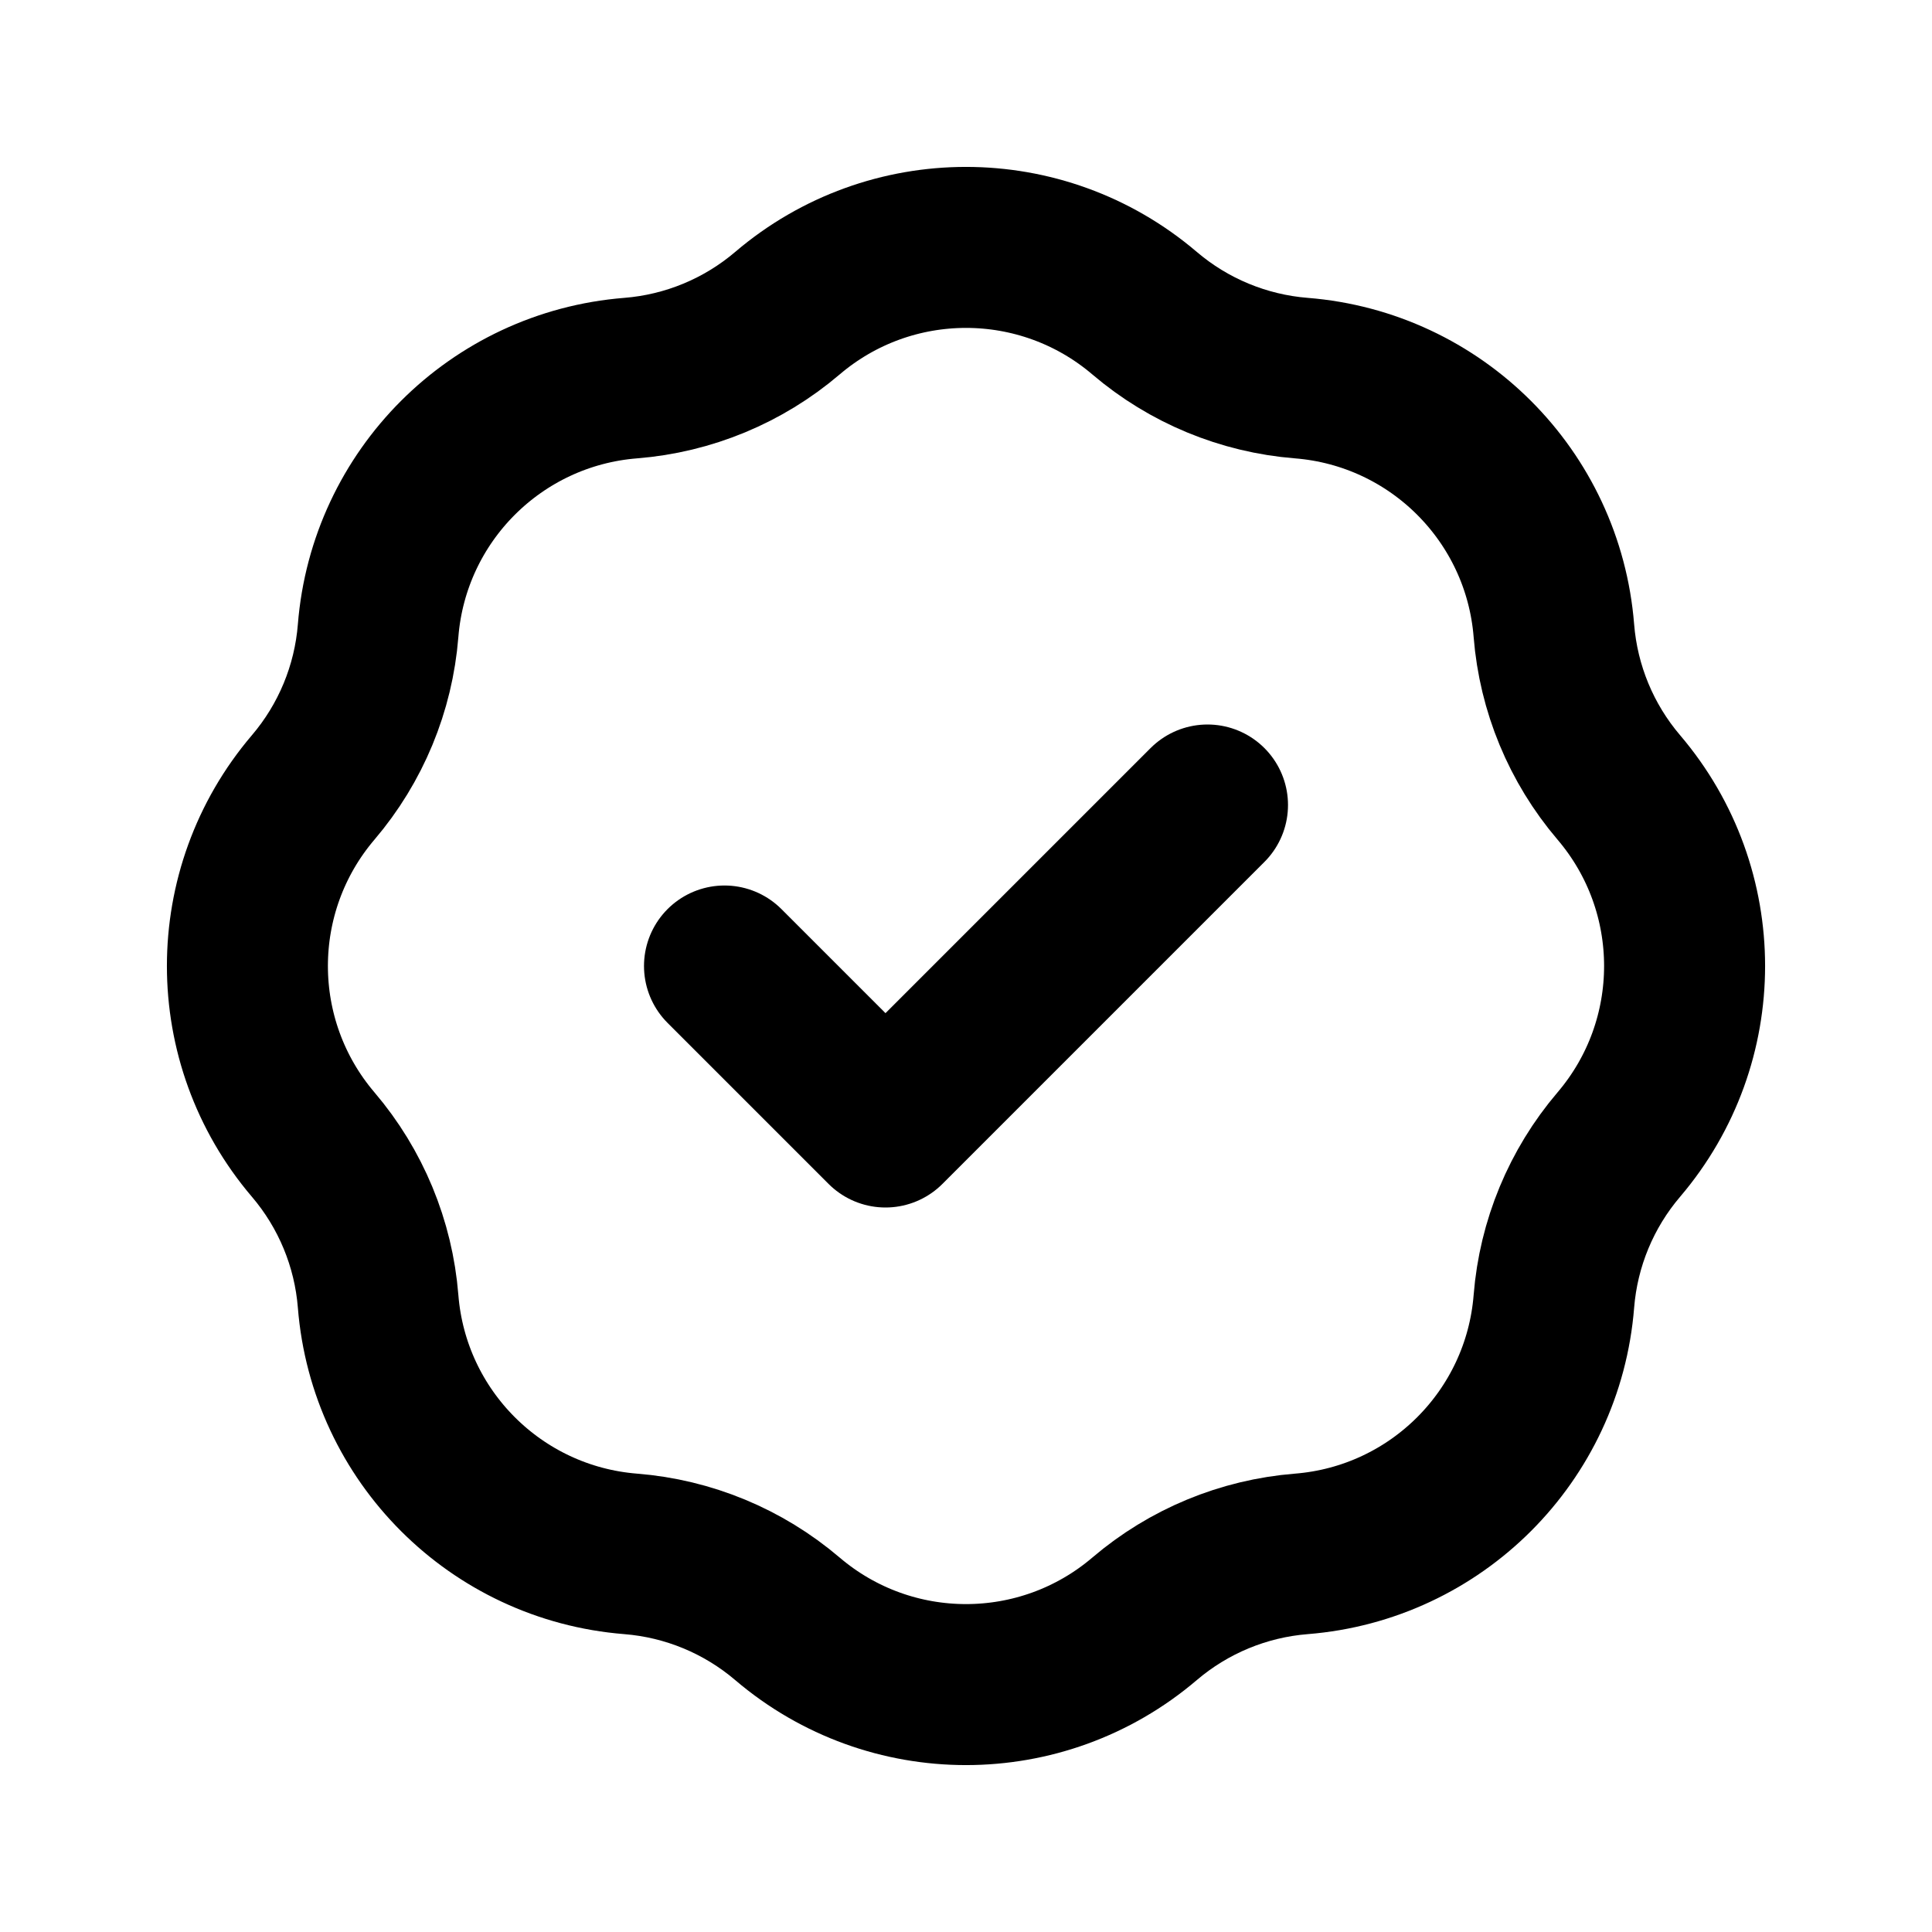
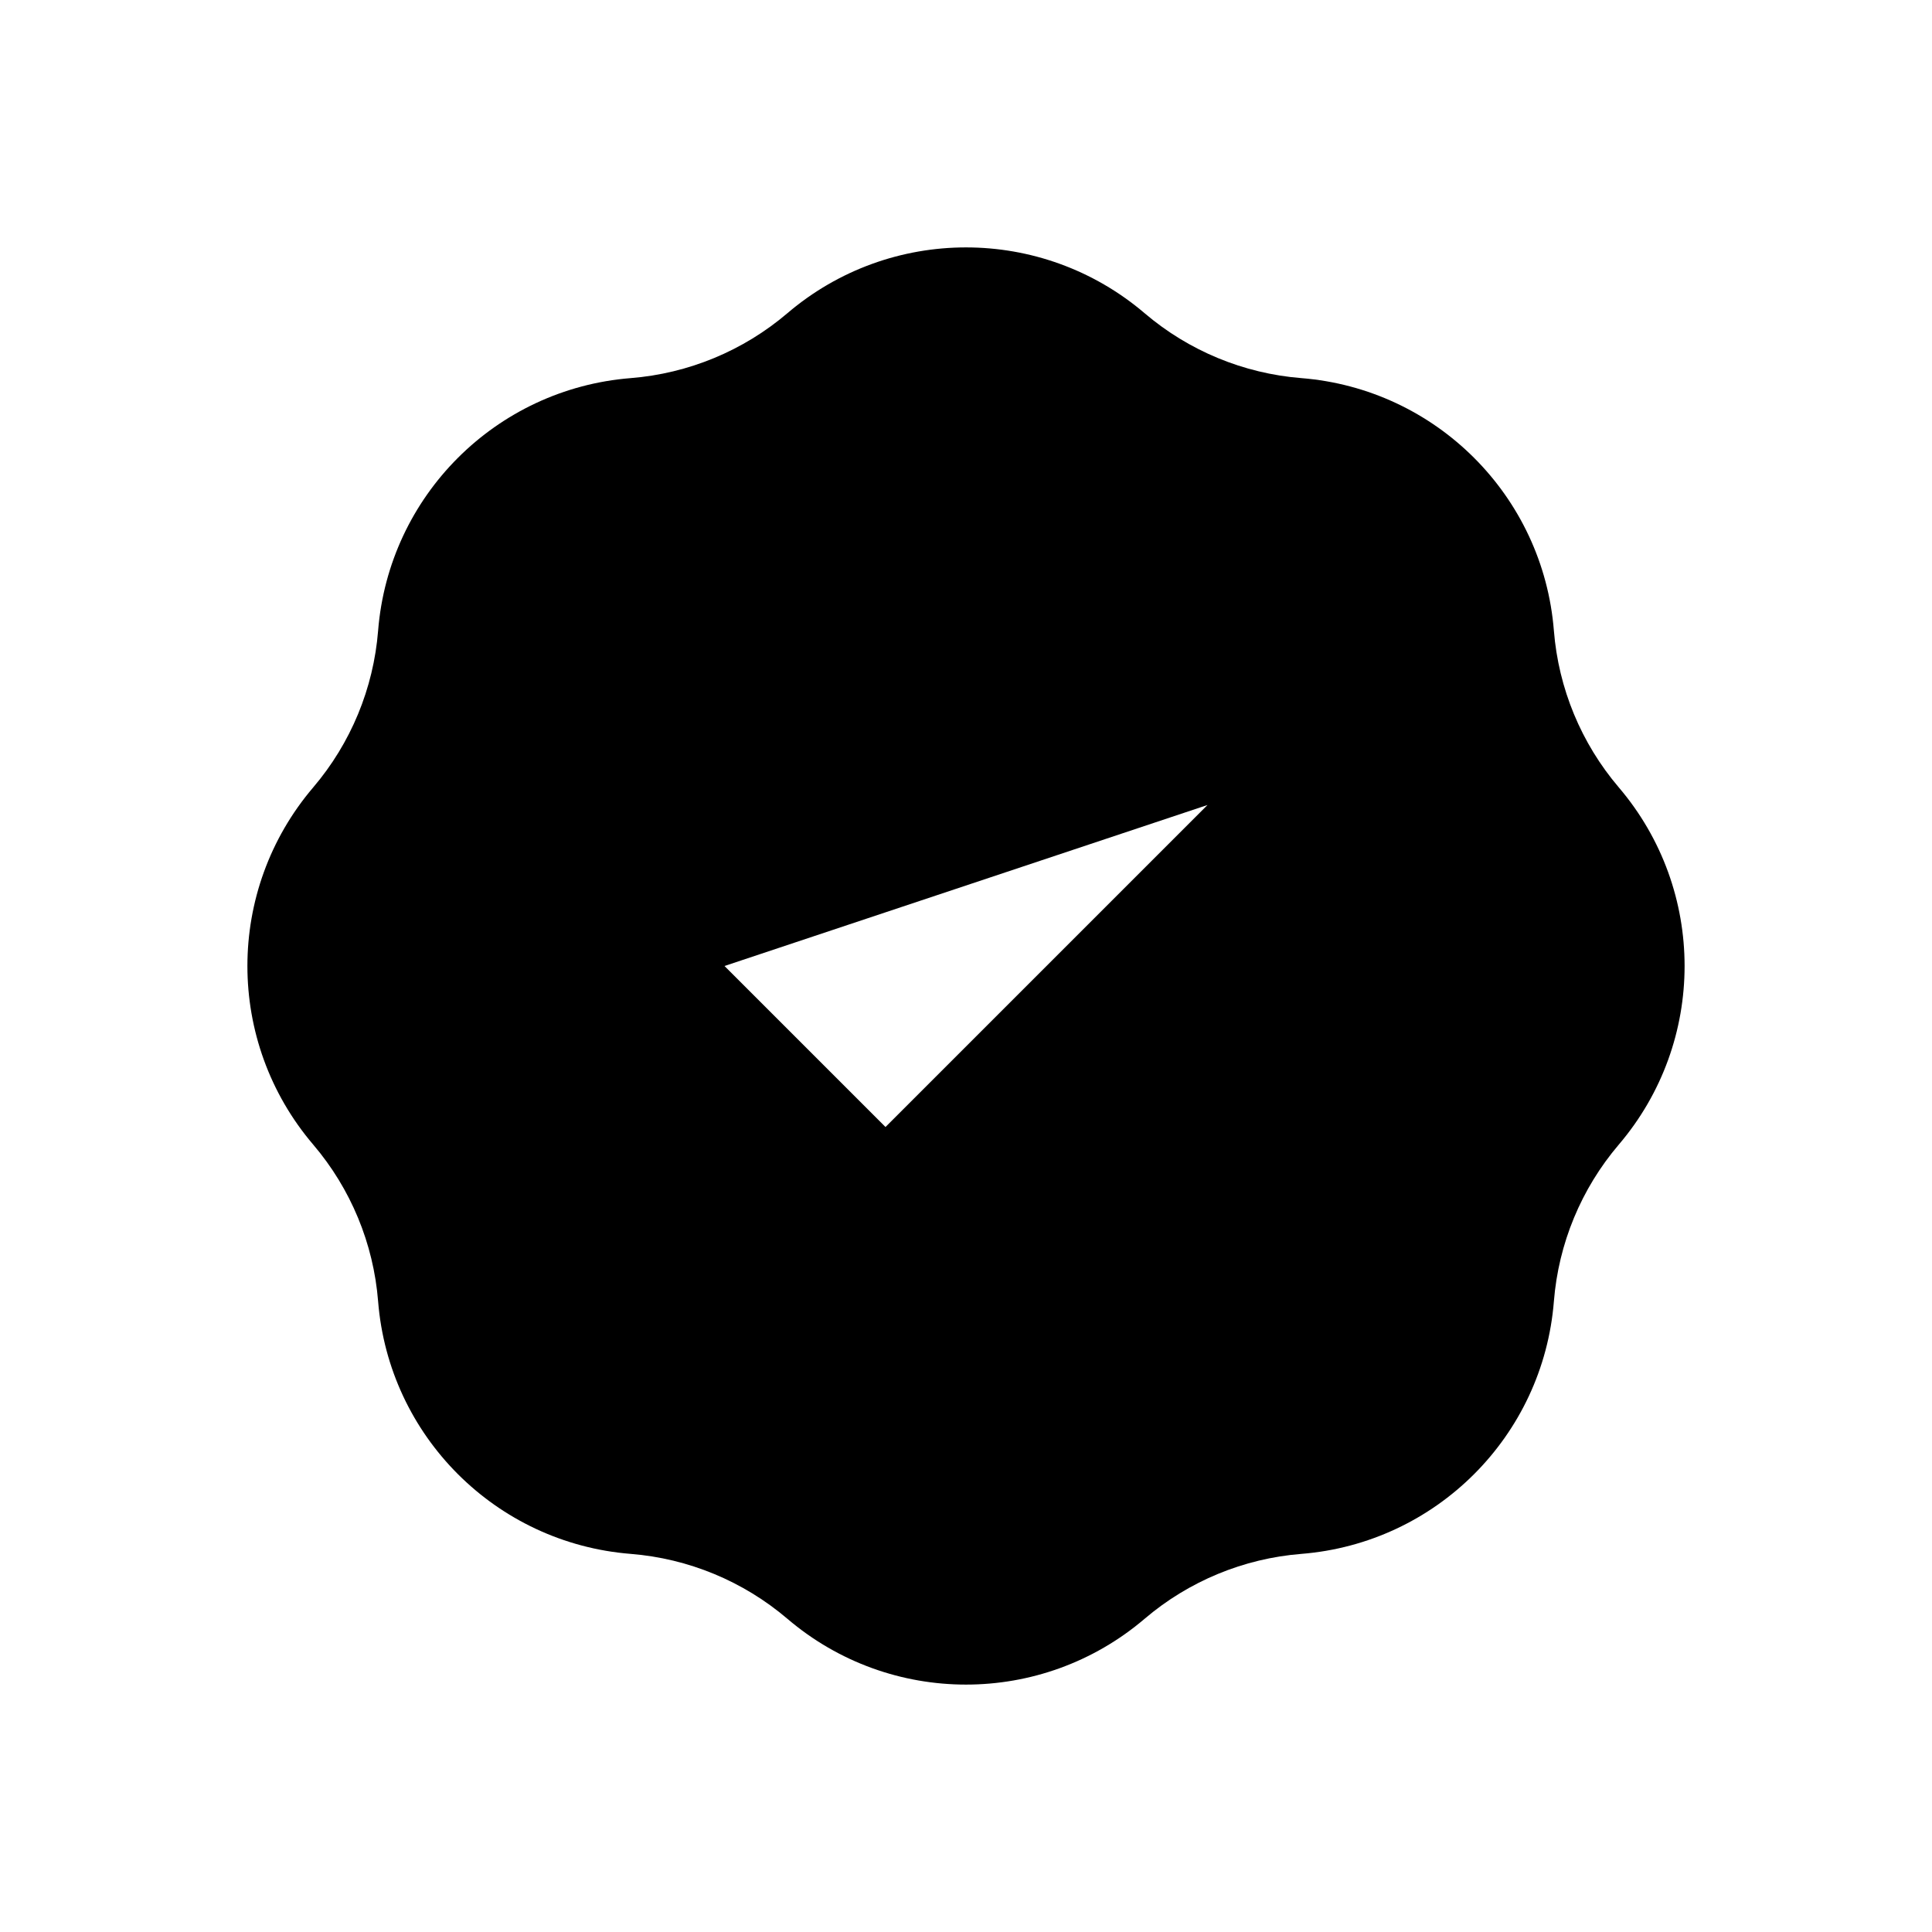
- <svg xmlns="http://www.w3.org/2000/svg" class="h-6 w-6" fill="none" viewBox="0 0 24 24" stroke="currentColor">
-   <path stroke-linecap="round" stroke-linejoin="round" stroke-width="2" d="M9 12l2 2 4-4M7.835 4.697a3.42 3.42 0 001.946-.806 3.42 3.42 0 014.438 0 3.42 3.42 0 001.946.806 3.42 3.42 0 013.138 3.138 3.42 3.42 0 00.806 1.946 3.42 3.42 0 010 4.438 3.42 3.42 0 00-.806 1.946 3.42 3.42 0 01-3.138 3.138 3.42 3.42 0 00-1.946.806 3.42 3.42 0 01-4.438 0 3.42 3.42 0 00-1.946-.806 3.42 3.42 0 01-3.138-3.138 3.42 3.42 0 00-.806-1.946 3.42 3.42 0 010-4.438 3.42 3.42 0 00.806-1.946 3.42 3.42 0 013.138-3.138z" />
+ <svg fill="currentColor" viewBox="0 0 24 24">
+   <path d="M9 12l2 2 4-4M7.835 4.697a3.42 3.42 0 001.946-.806 3.42 3.42 0 014.438 0 3.42 3.42 0 001.946.806 3.42 3.42 0 013.138 3.138 3.42 3.42 0 00.806 1.946 3.42 3.42 0 010 4.438 3.42 3.42 0 00-.806 1.946 3.42 3.42 0 01-3.138 3.138 3.42 3.42 0 00-1.946.806 3.42 3.42 0 01-4.438 0 3.42 3.42 0 00-1.946-.806 3.42 3.42 0 01-3.138-3.138 3.42 3.42 0 00-.806-1.946 3.42 3.42 0 010-4.438 3.42 3.42 0 00.806-1.946 3.42 3.42 0 013.138-3.138z" />
</svg>
